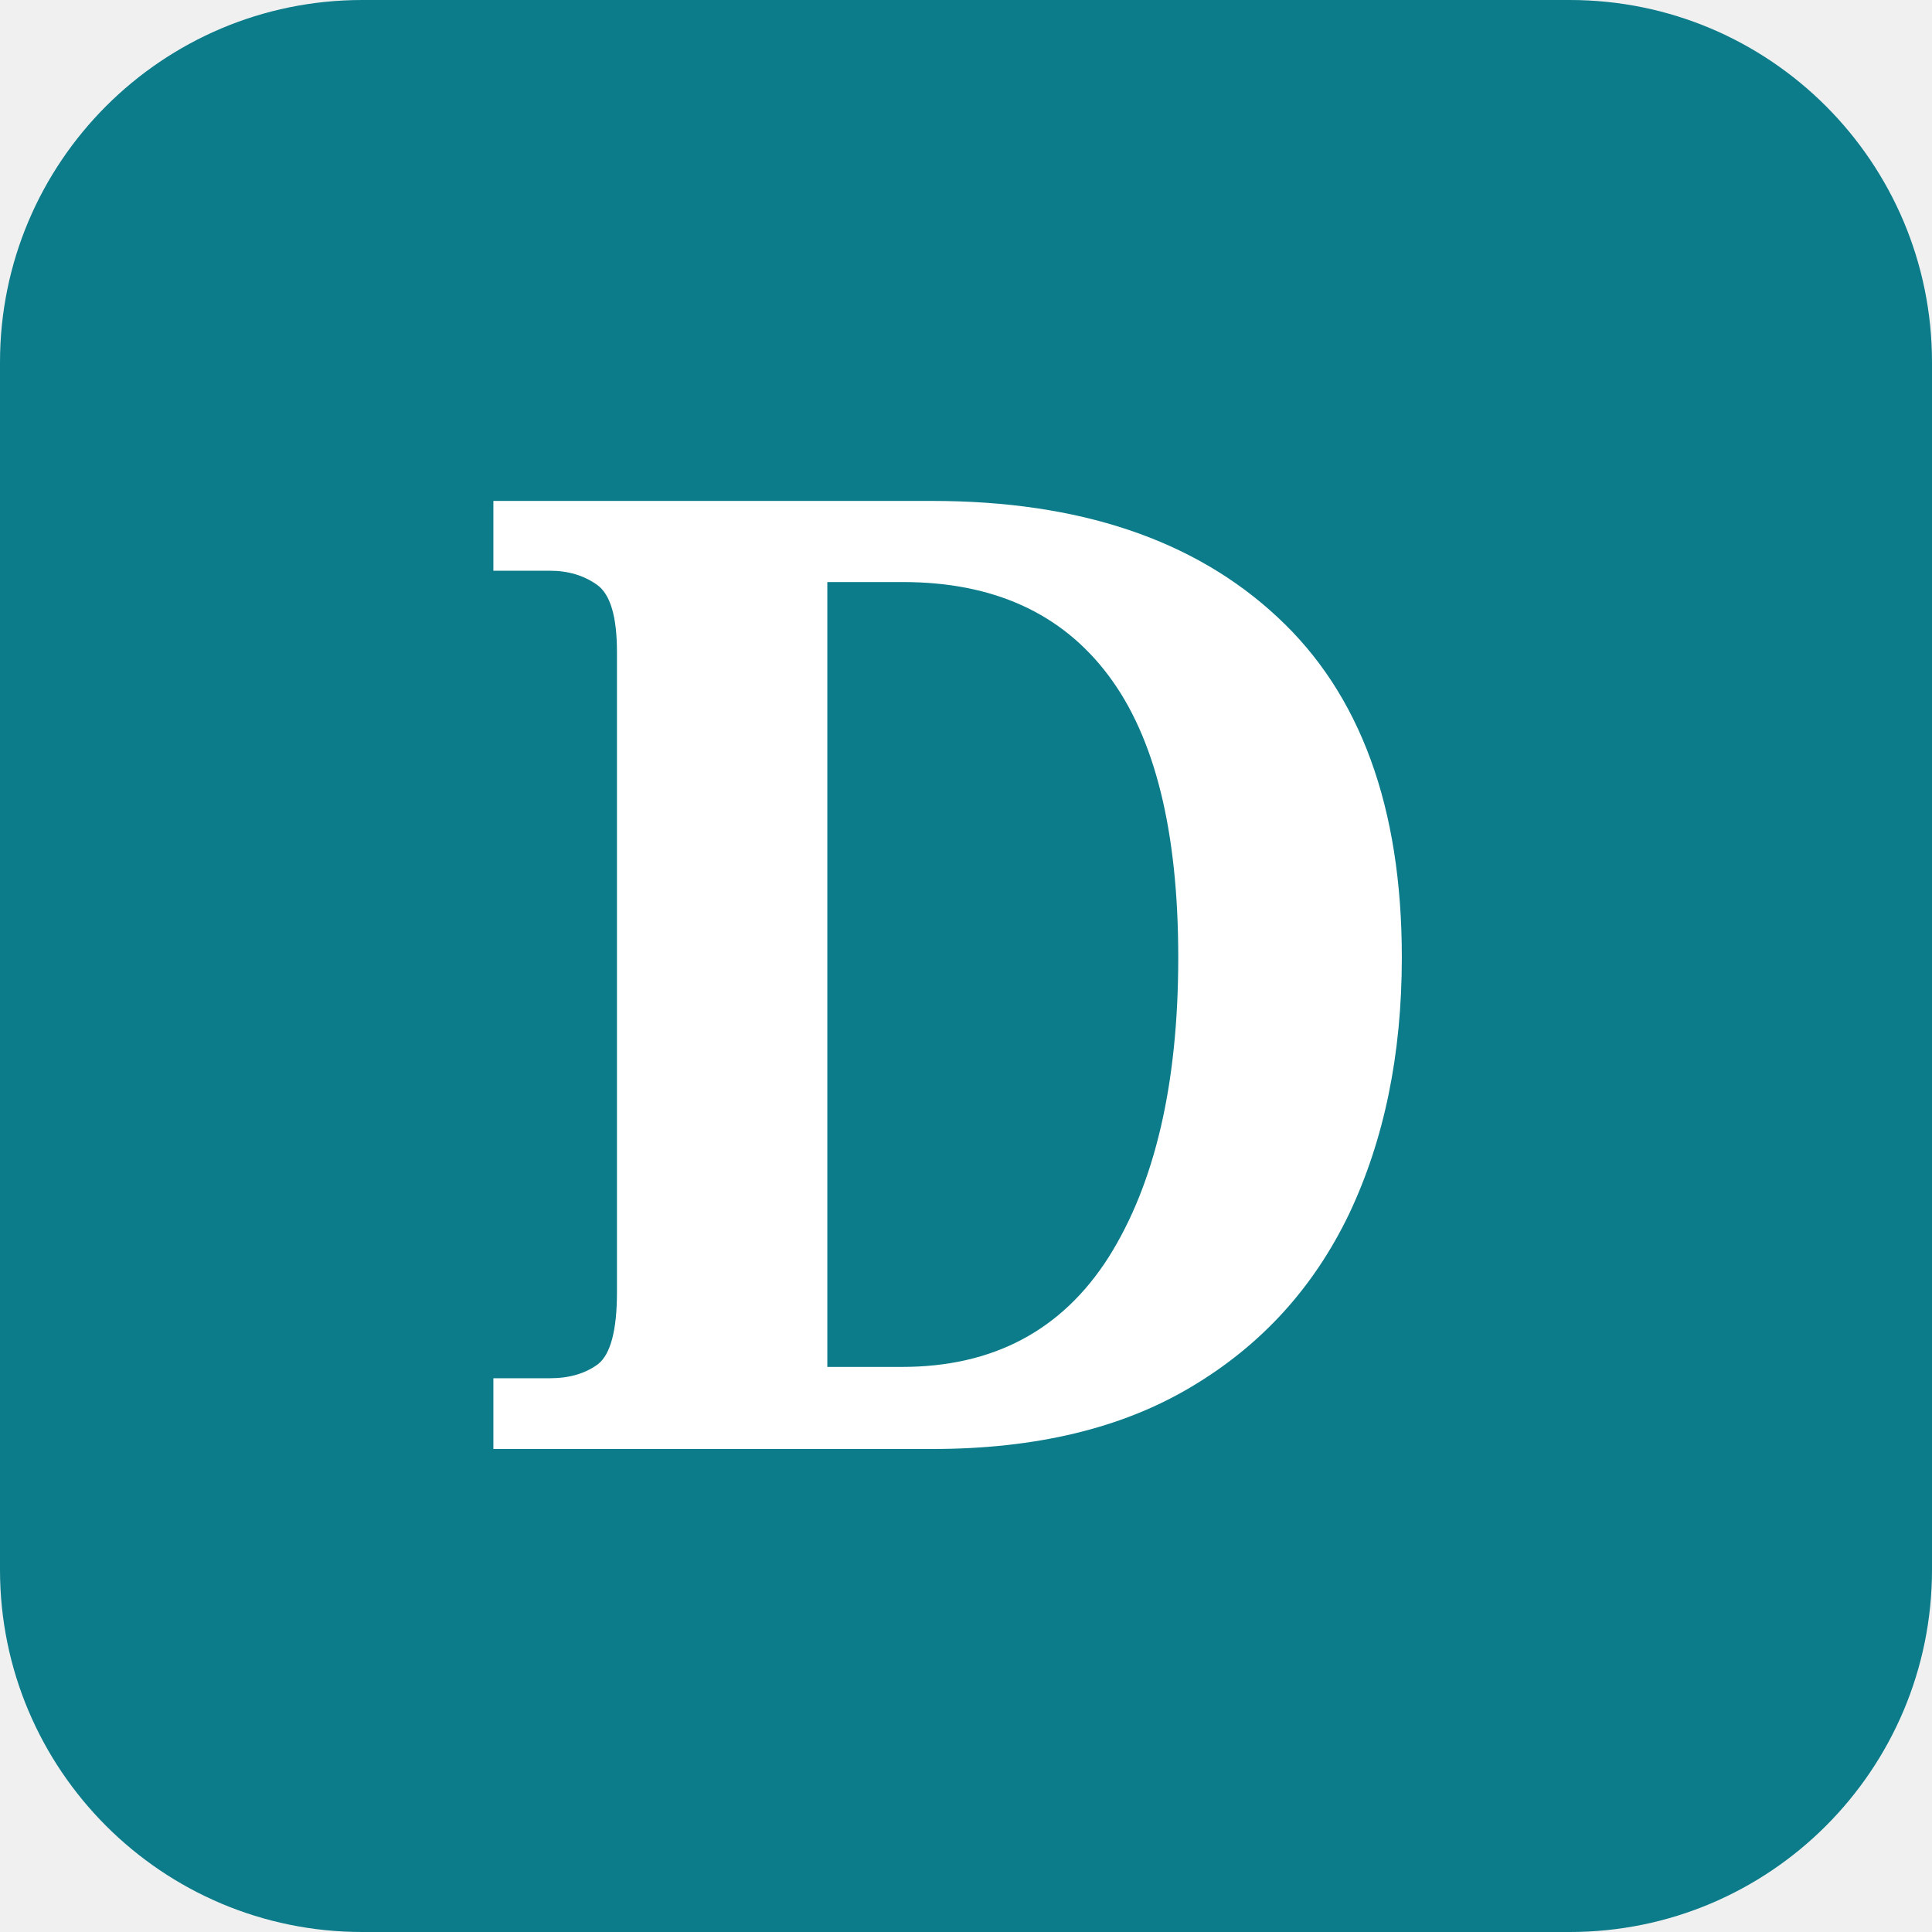
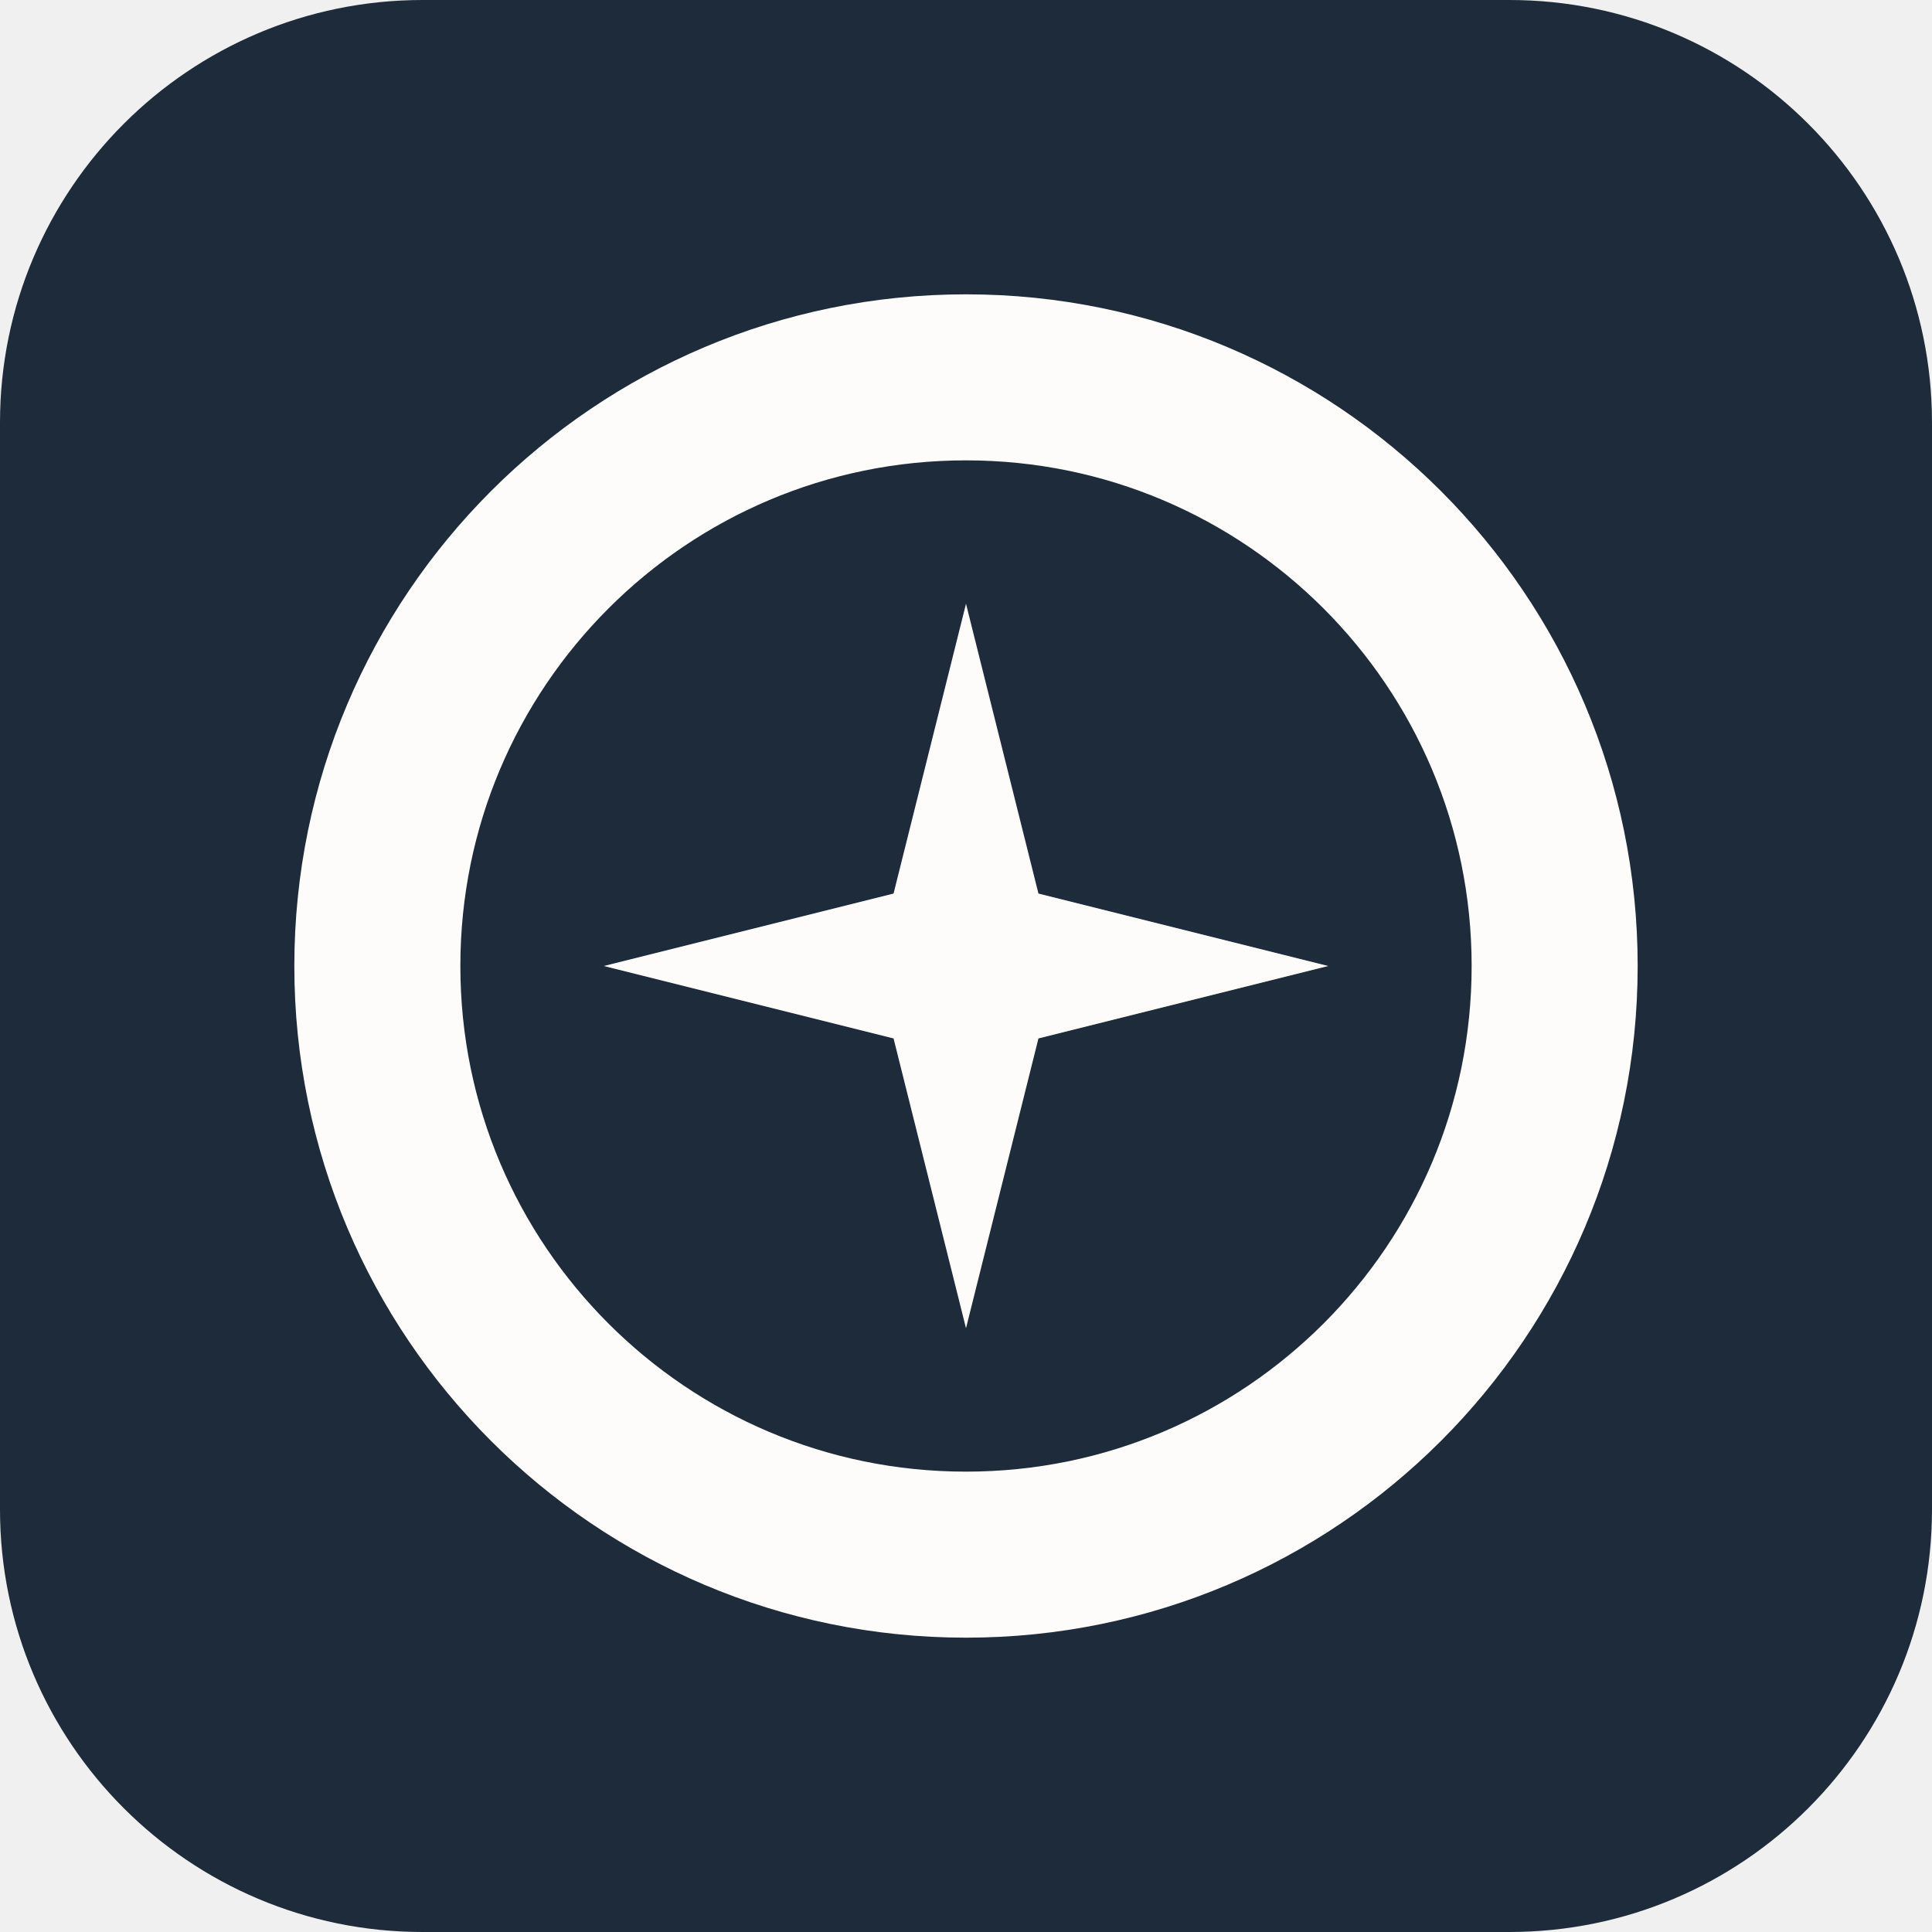
- <svg xmlns="http://www.w3.org/2000/svg" viewBox="0 0 32 32">
-   <rect width="32" height="32" rx="6" fill="#0C7C8A" />
-   <text x="16" y="24" text-anchor="middle" font-family="Georgia, serif" font-size="22" font-weight="bold" fill="white">D</text>
+ <svg xmlns="http://www.w3.org/2000/svg" viewBox="0 0 64 64">
+   <rect width="64" height="64" rx="14" fill="#1E2B3A" />
+   <circle cx="32" cy="32" r="19.5" fill="none" stroke="#FDFCFA" stroke-width="5.5" />
+   <path d="M32 20 L34.4 29.6 L44 32 L34.4 34.4 L32 44 L29.6 34.4 L20 32 L29.6 29.6 Z" fill="#FDFCFA" />
</svg>
